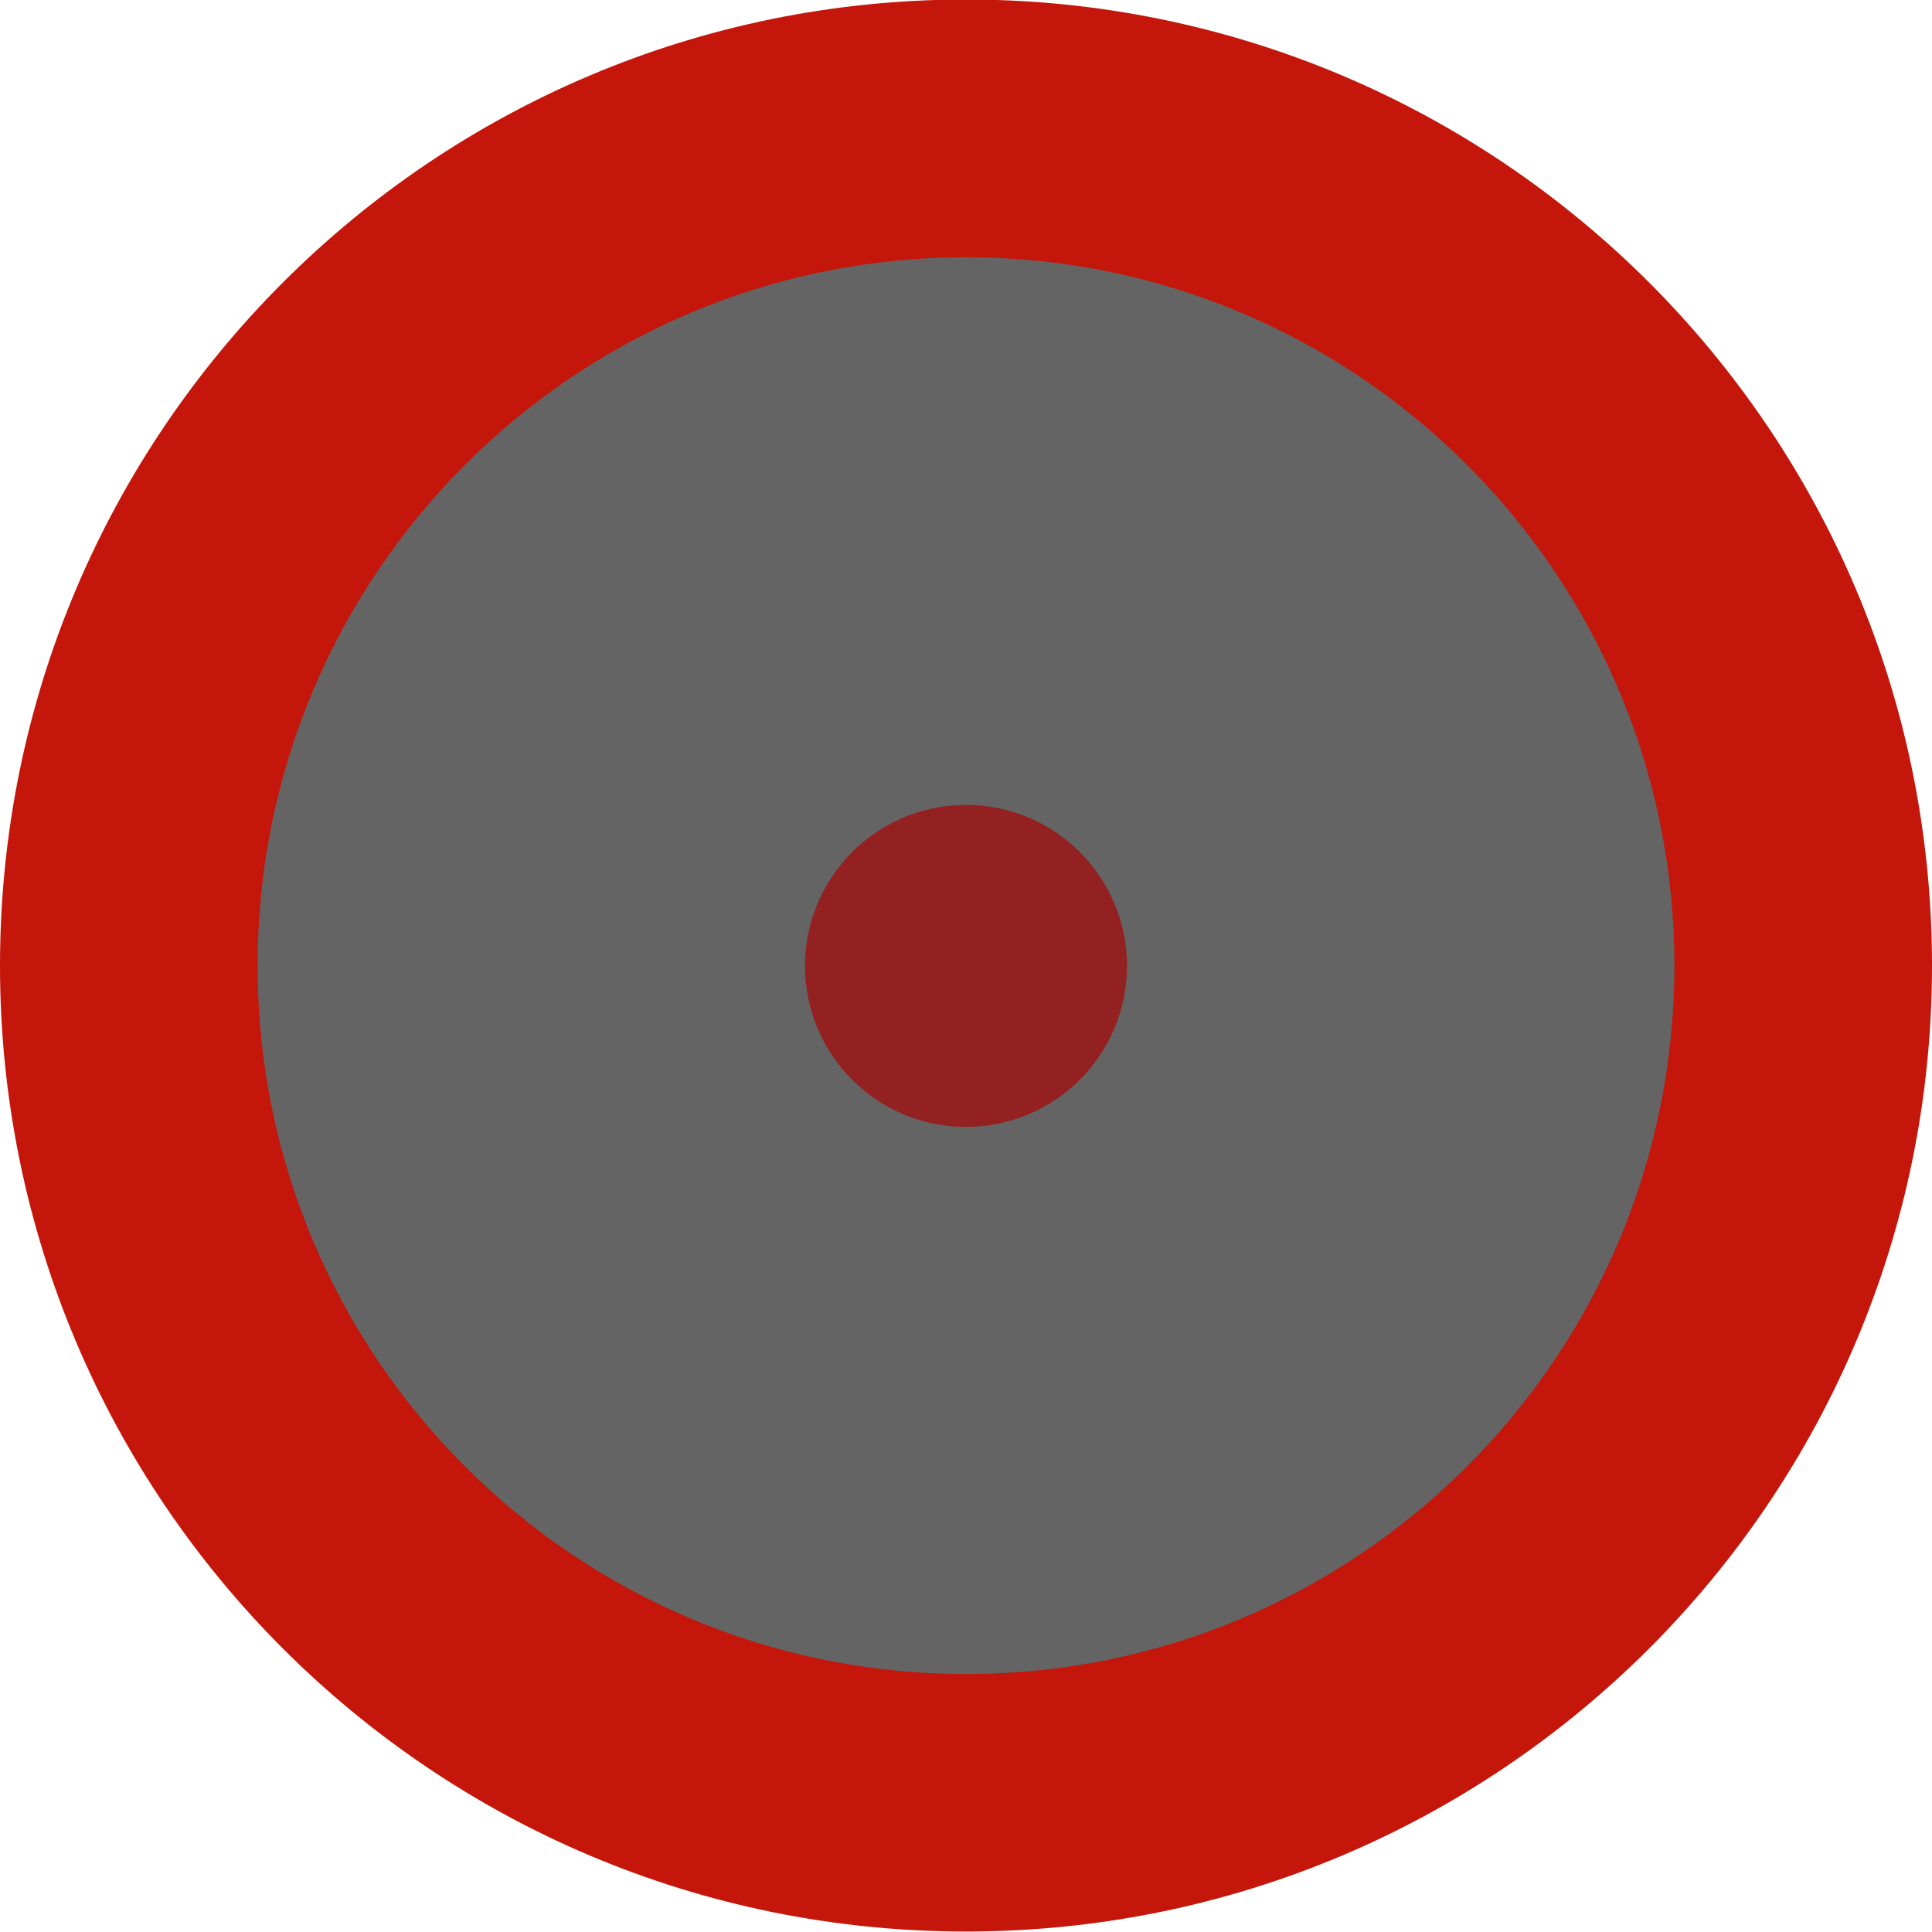
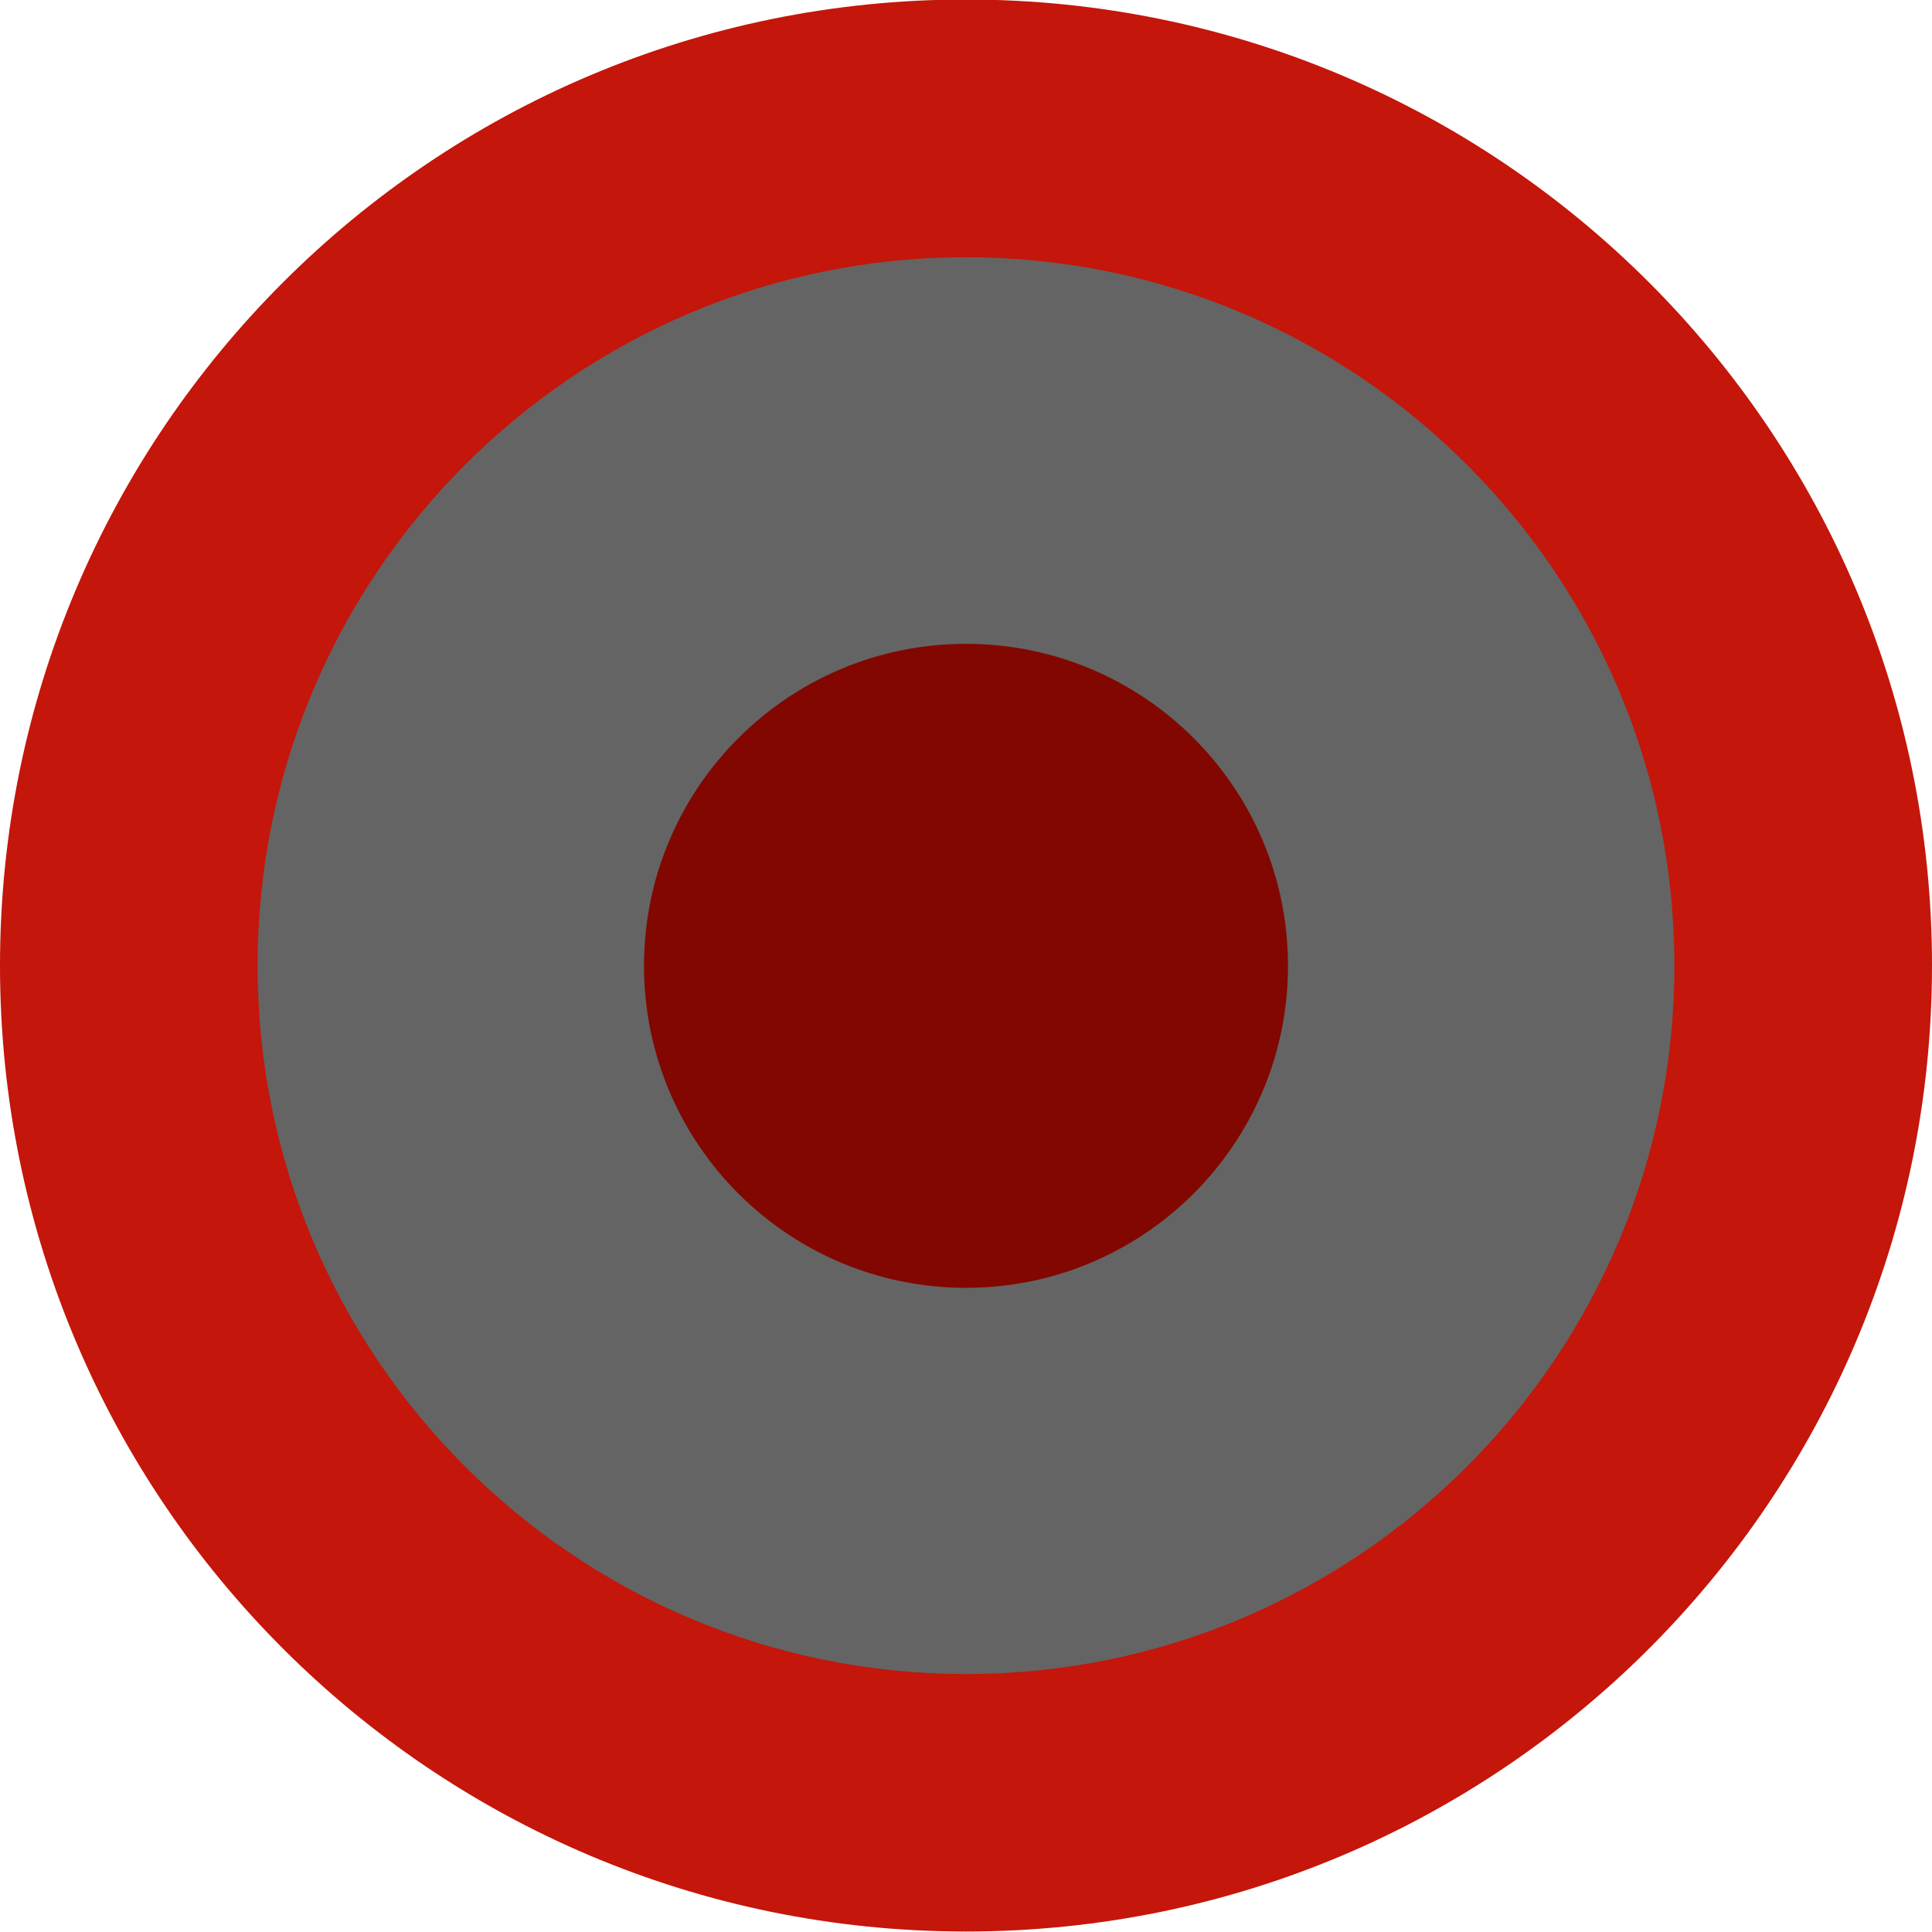
<svg xmlns="http://www.w3.org/2000/svg" version="1.1" width="600" height="600">
  <defs />
  <g>
    <path fill="#c4160a" stroke="none" paint-order="stroke fill markers" d=" M 600 300 A 300 300 0 1 1 600 299.7" />
    <path fill="rgb(100, 100, 100)" stroke="none" paint-order="stroke fill markers" d=" M 520 300 A 220 220 0 1 1 520 299.78" />
-     <path fill="#942121" stroke="none" paint-order="stroke fill markers" d=" M 350 300 A 50 50 0 1 1 350 299.95" />
+     <path fill="#820700" stroke="none" paint-order="stroke fill markers" d=" M 400 300 A 100 100 0 1 1 400 299.9" />
  </g>
</svg>
